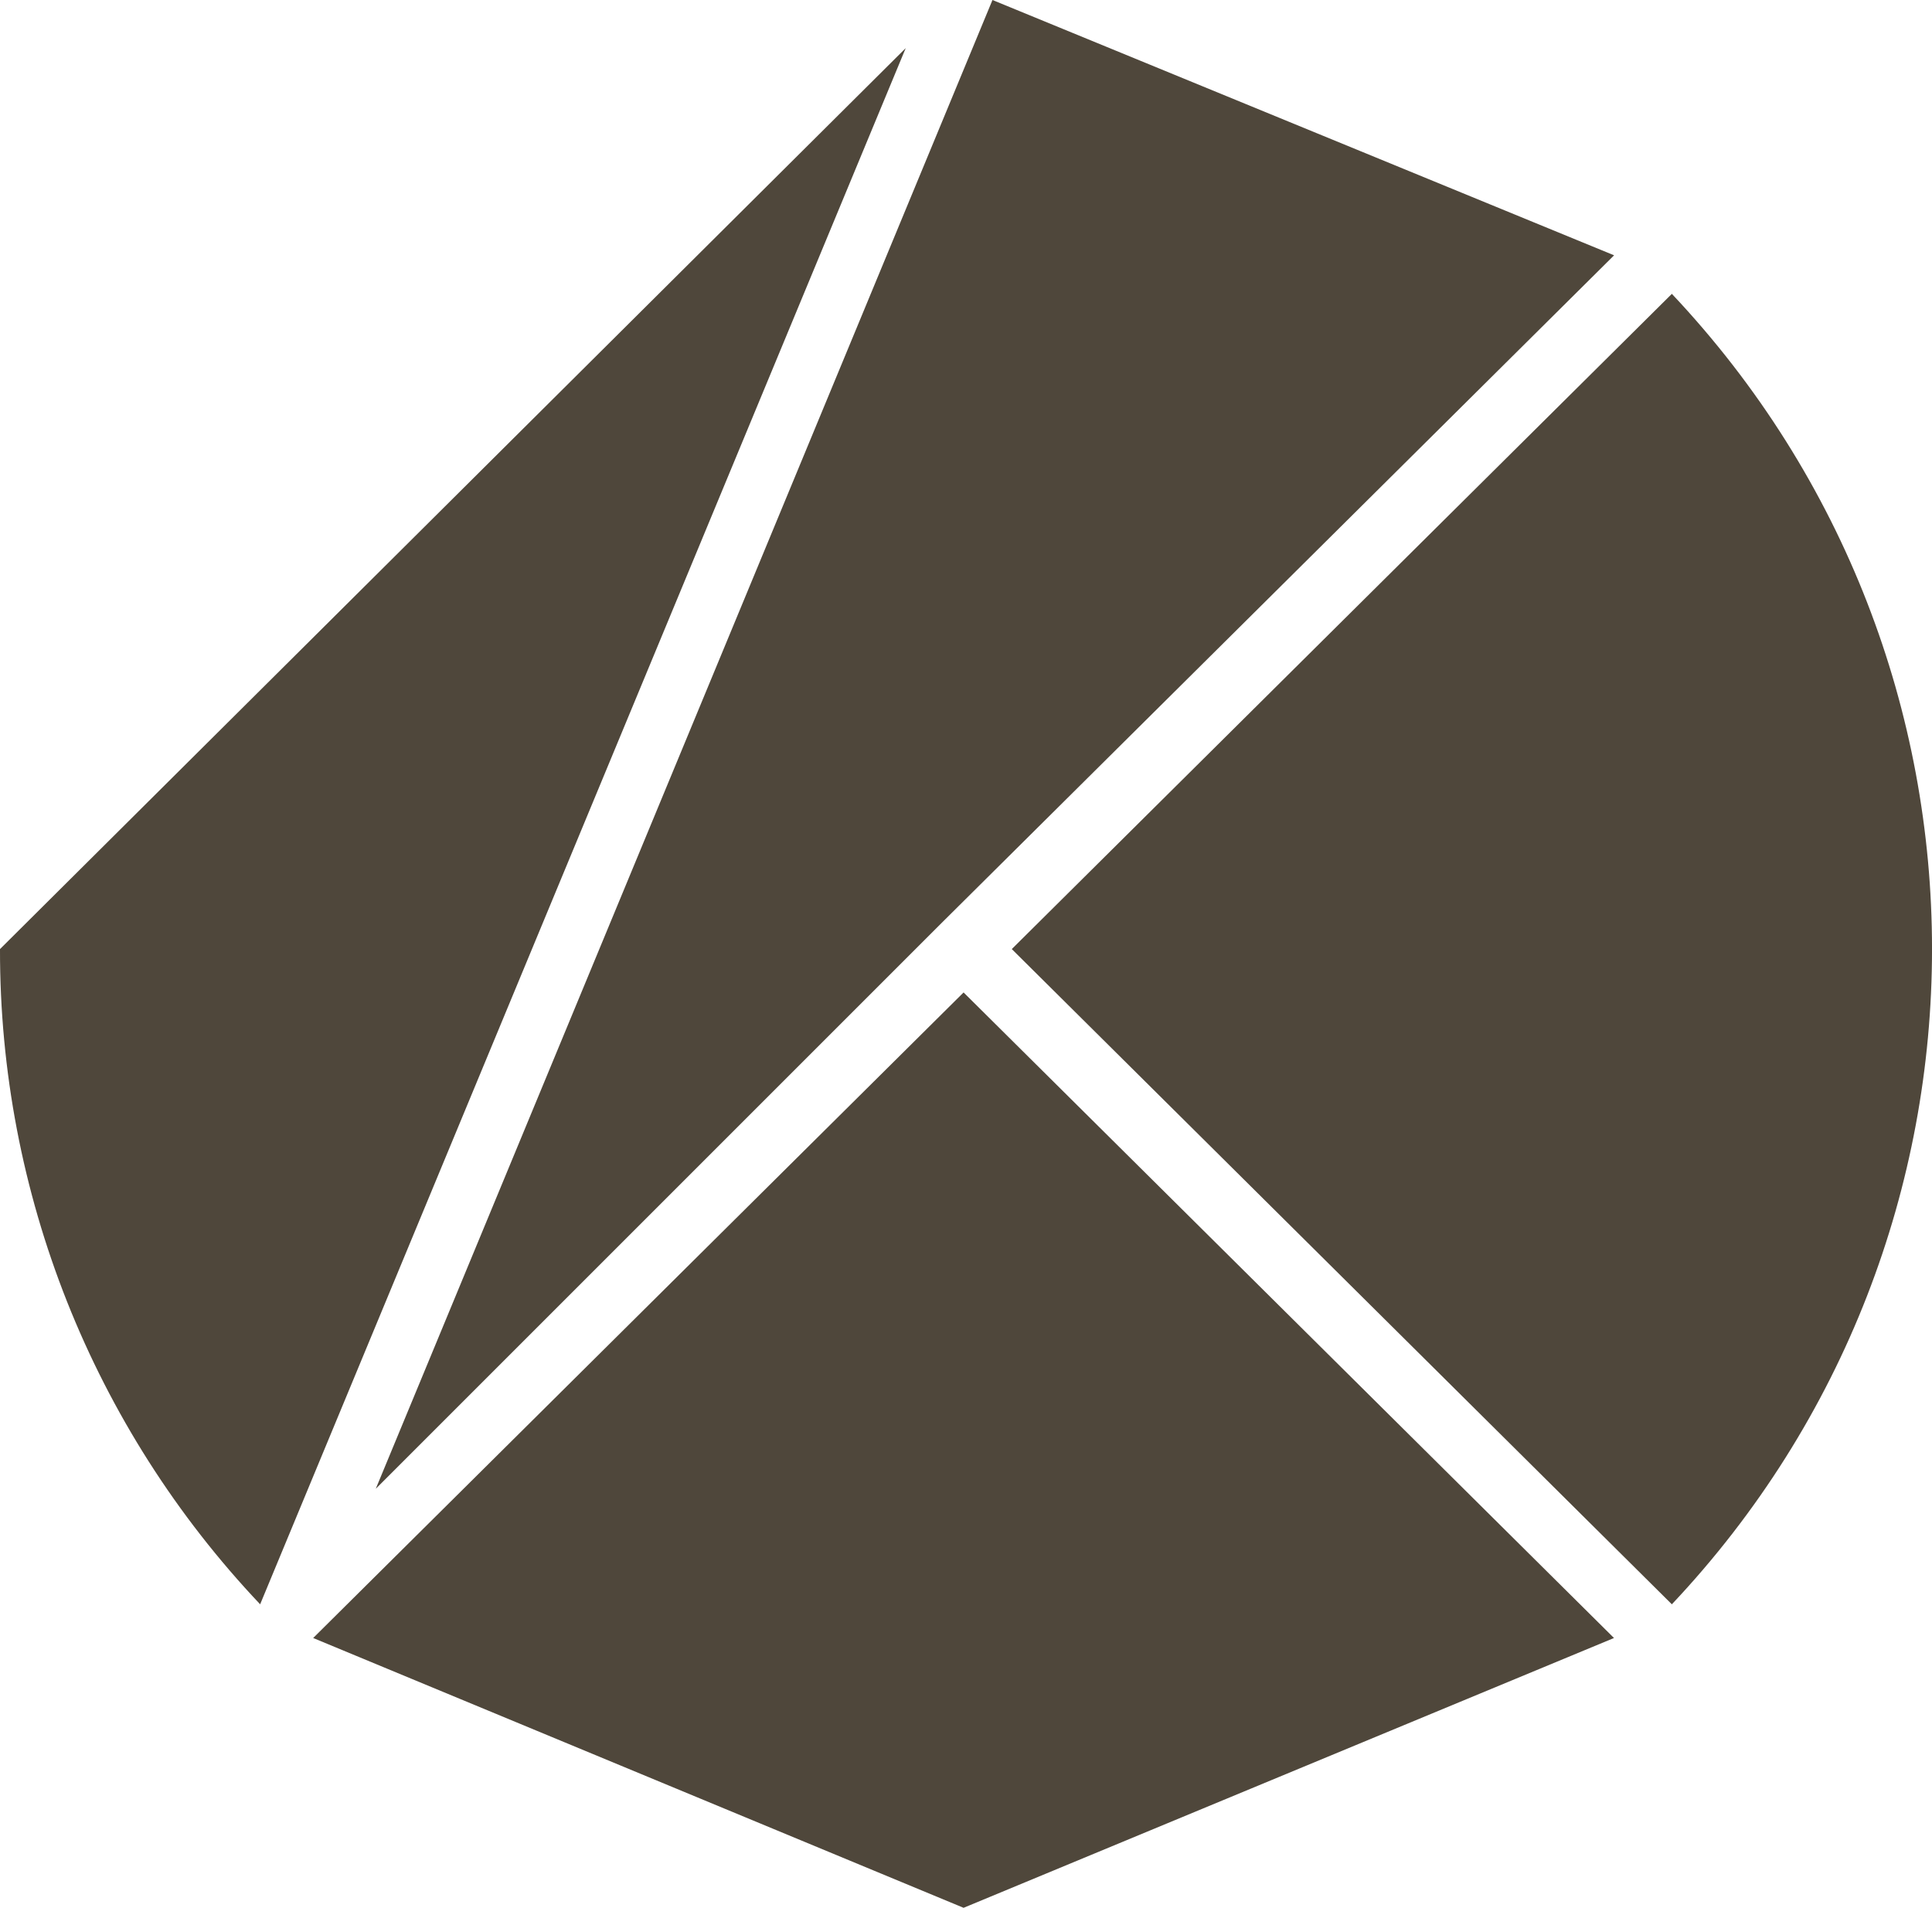
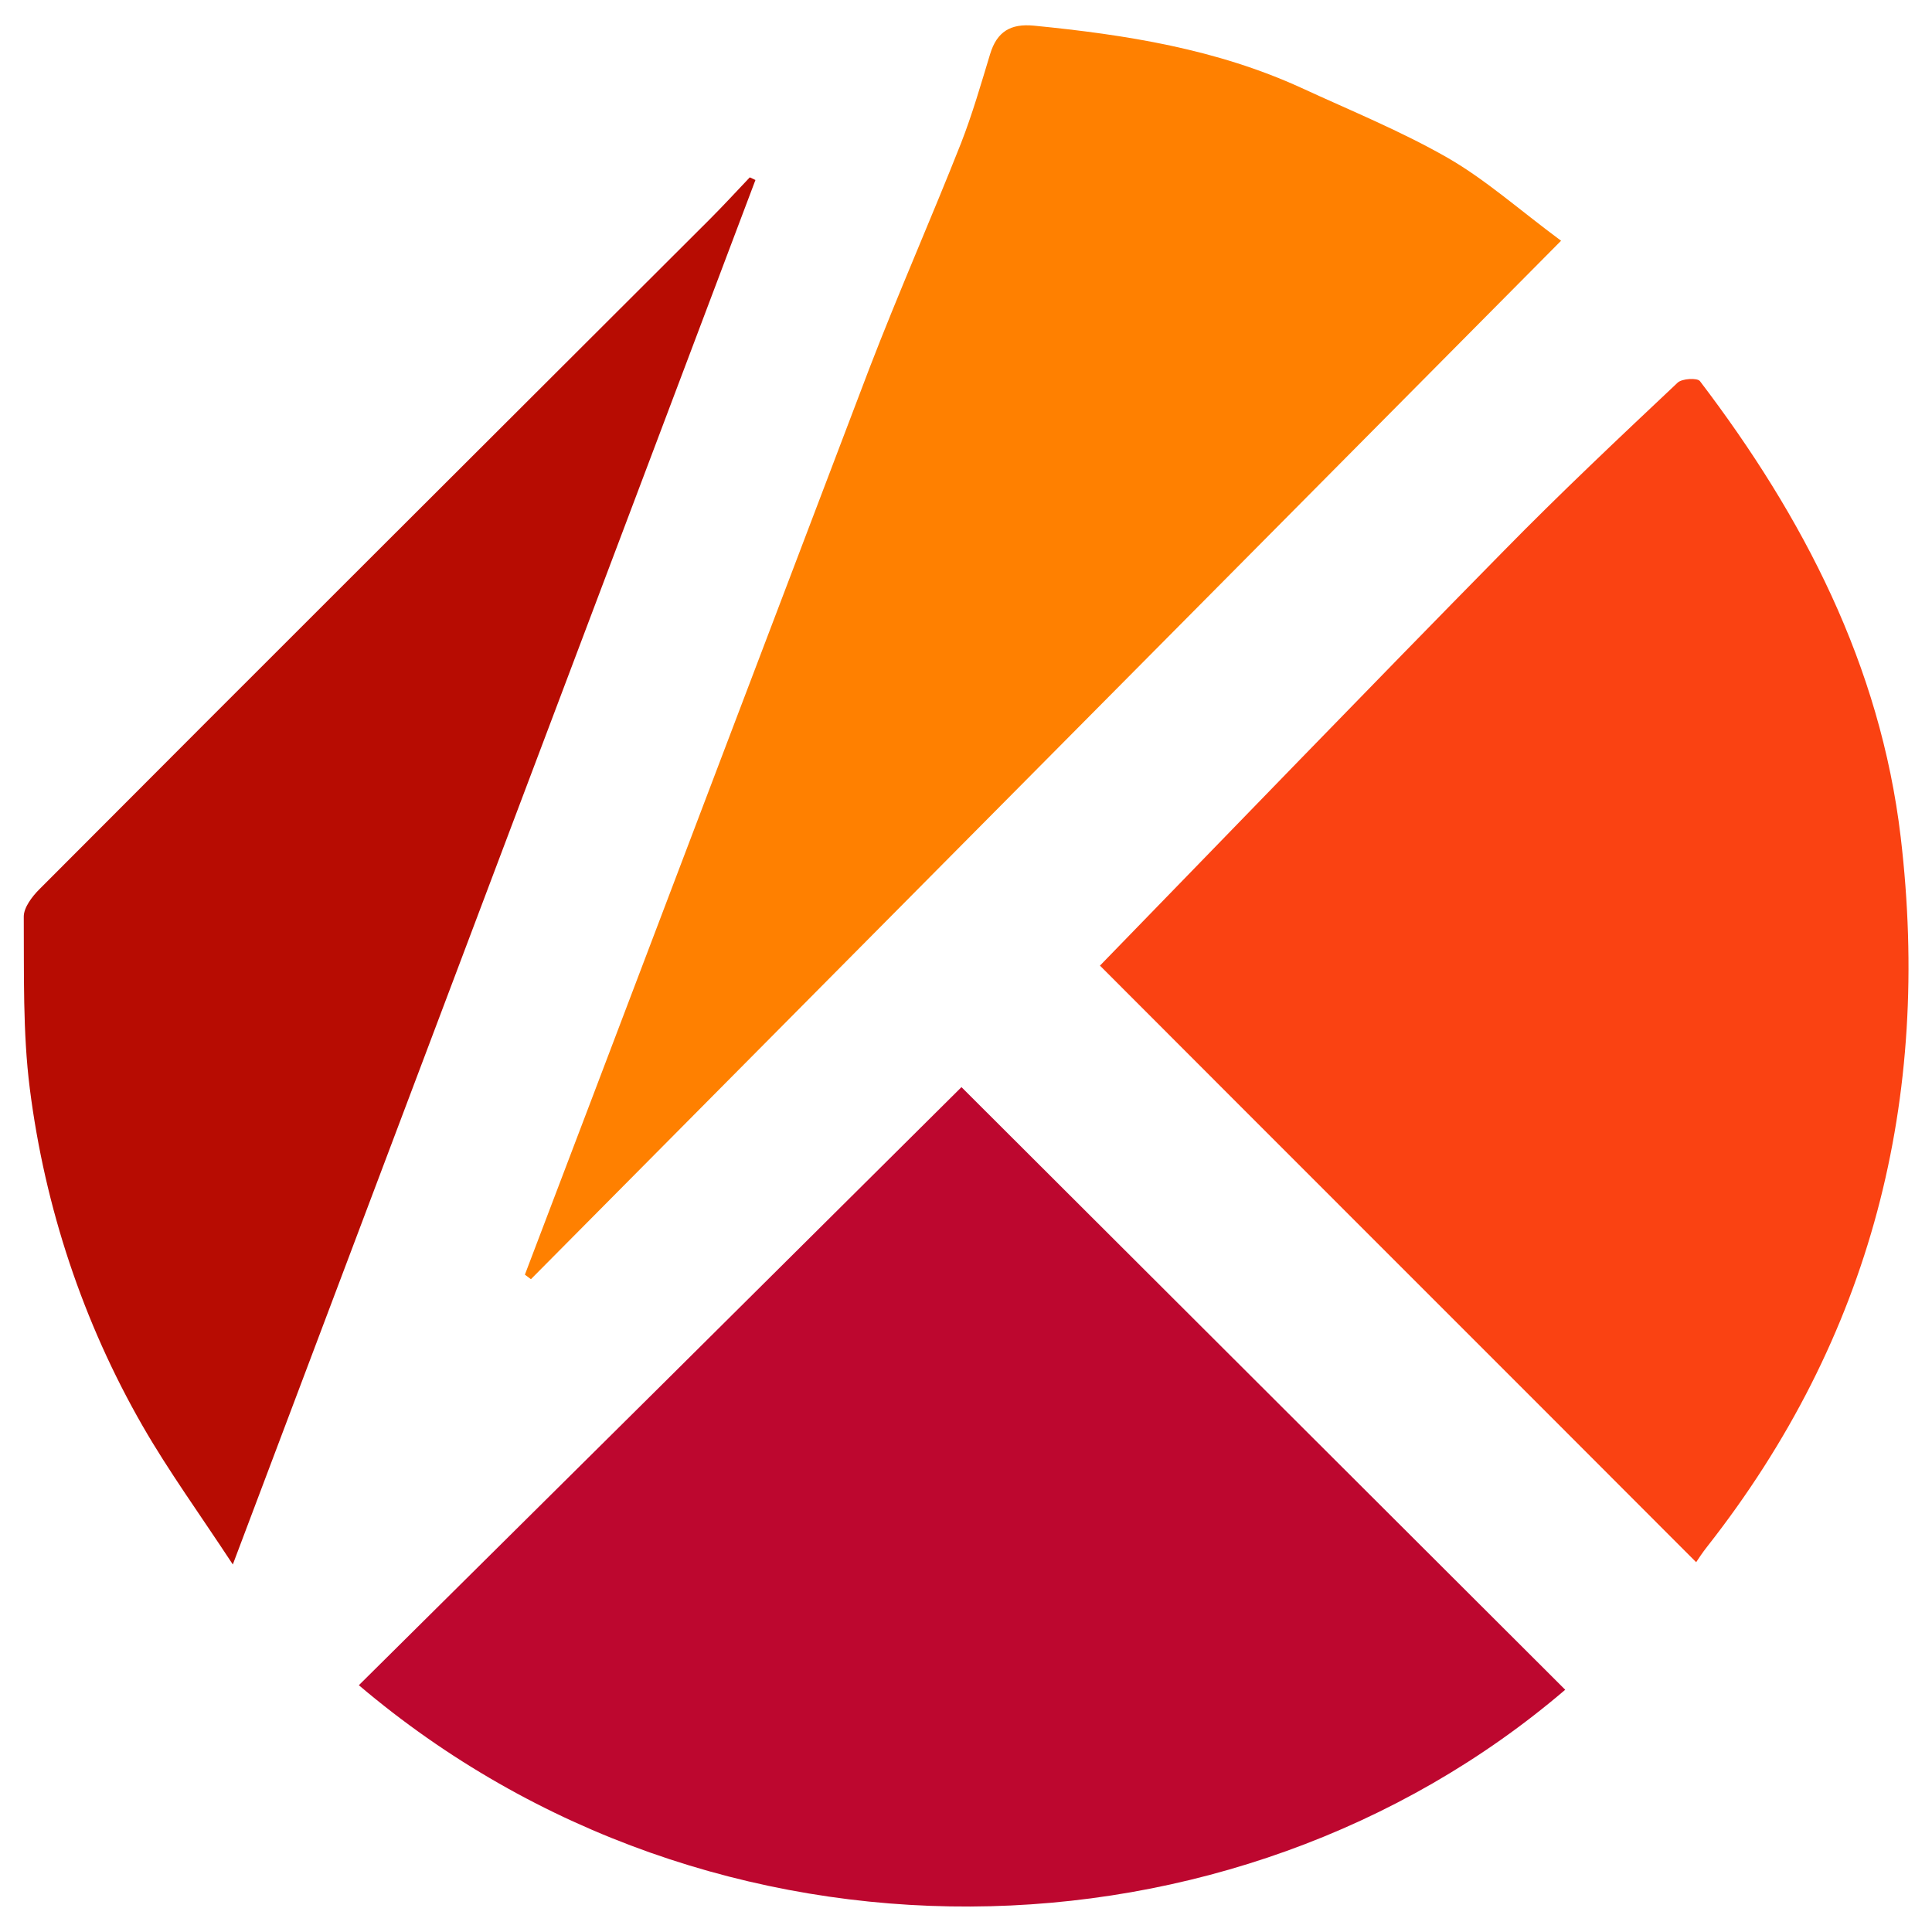
- <svg xmlns="http://www.w3.org/2000/svg" version="1.1" id="Layer_1" x="0px" y="0px" viewBox="0 0 2000 1975.1" style="enable-background:new 0 0 2000 1975.1;" xml:space="preserve">
+ <svg xmlns="http://www.w3.org/2000/svg" version="1.1" id="CIRCLE_OUTLINE_BLACK" x="0px" y="0px" viewBox="0 0 512 512" style="enable-background:new 0 0 512 512;" xml:space="preserve">
  <style type="text/css">
- 	.st0{fill:#4F473B;}
+ 	.st0{fill:#BD072F;}
+ 	.st1{fill:#FA4212;}
+ 	.st2{fill:#FF8000;}
+ 	.st3{fill:#B70C02;}
</style>
-   <g>
-     <path class="st0" d="M1047.4,982.5l683.3,678.3c359.1-380.9,359.1-975.7,0-1356.6" />
-     <path class="st0" d="M997.5,1027.4l-673.3,668.3l673.3,279.3l673.3-279.3" />
-     <path class="st0" d="M972.6,957.6l698.3-693.3L1027.4,0L389,1541.2L972.6,957.6z" />
-     <path class="st0" d="M0,982.5c-0.5,252.3,95.9,495.1,269.3,678.3l668.3-1611" />
-   </g>
+   <path class="st0" d="M254.8,288.1c53.9,53.8,107,106.8,160,159.7c-87.9,75.2-225.9,78.4-319.7-1.2  C148.5,393.7,201.7,340.9,254.8,288.1z" />
+   <path class="st1" d="M291.5,255.9c35.2-36.2,70.9-73.2,107-109.9c15-15.3,30.5-29.9,46.1-44.6c1.2-1.1,5.2-1.3,5.9-0.4  c27.4,36,47.8,75.3,53.2,120.8c8.2,69.4-7.7,132.6-51.3,188.1c-1.2,1.5-2.3,3.2-2.9,4.1C396.3,360.7,343.1,307.6,291.5,255.9z" />
+   <path class="st2" d="M139.1,337.8c5.9-15.6,11.9-31.2,17.8-46.8c24.5-64.5,49-129,73.5-193.4c7.7-20,16.4-39.7,24.3-59.7  c3-7.7,5.3-15.7,7.7-23.6c1.8-5.9,5.4-8.1,11.6-7.5c24.4,2.4,48.4,6.2,70.9,16.5c13,6,26.3,11.4,38.7,18.5  c10.1,5.8,18.9,13.7,30.1,22L140.7,339L139.1,337.8z" />
+   <path class="st3" d="M200.2,47.7c-45.9,121.5-91.7,242.9-138.5,366.9c-8.8-13.4-17-24.7-23.9-36.7c-15.8-27.5-25.9-57.9-29.9-89.4  c-1.9-15-1.5-30.4-1.6-45.6c0-2.4,2.2-5.3,4.1-7.2C69.5,176.4,128.8,117.3,188,58.2c3.6-3.6,7.1-7.4,10.7-11.2L200.2,47.7z" />
</svg>
